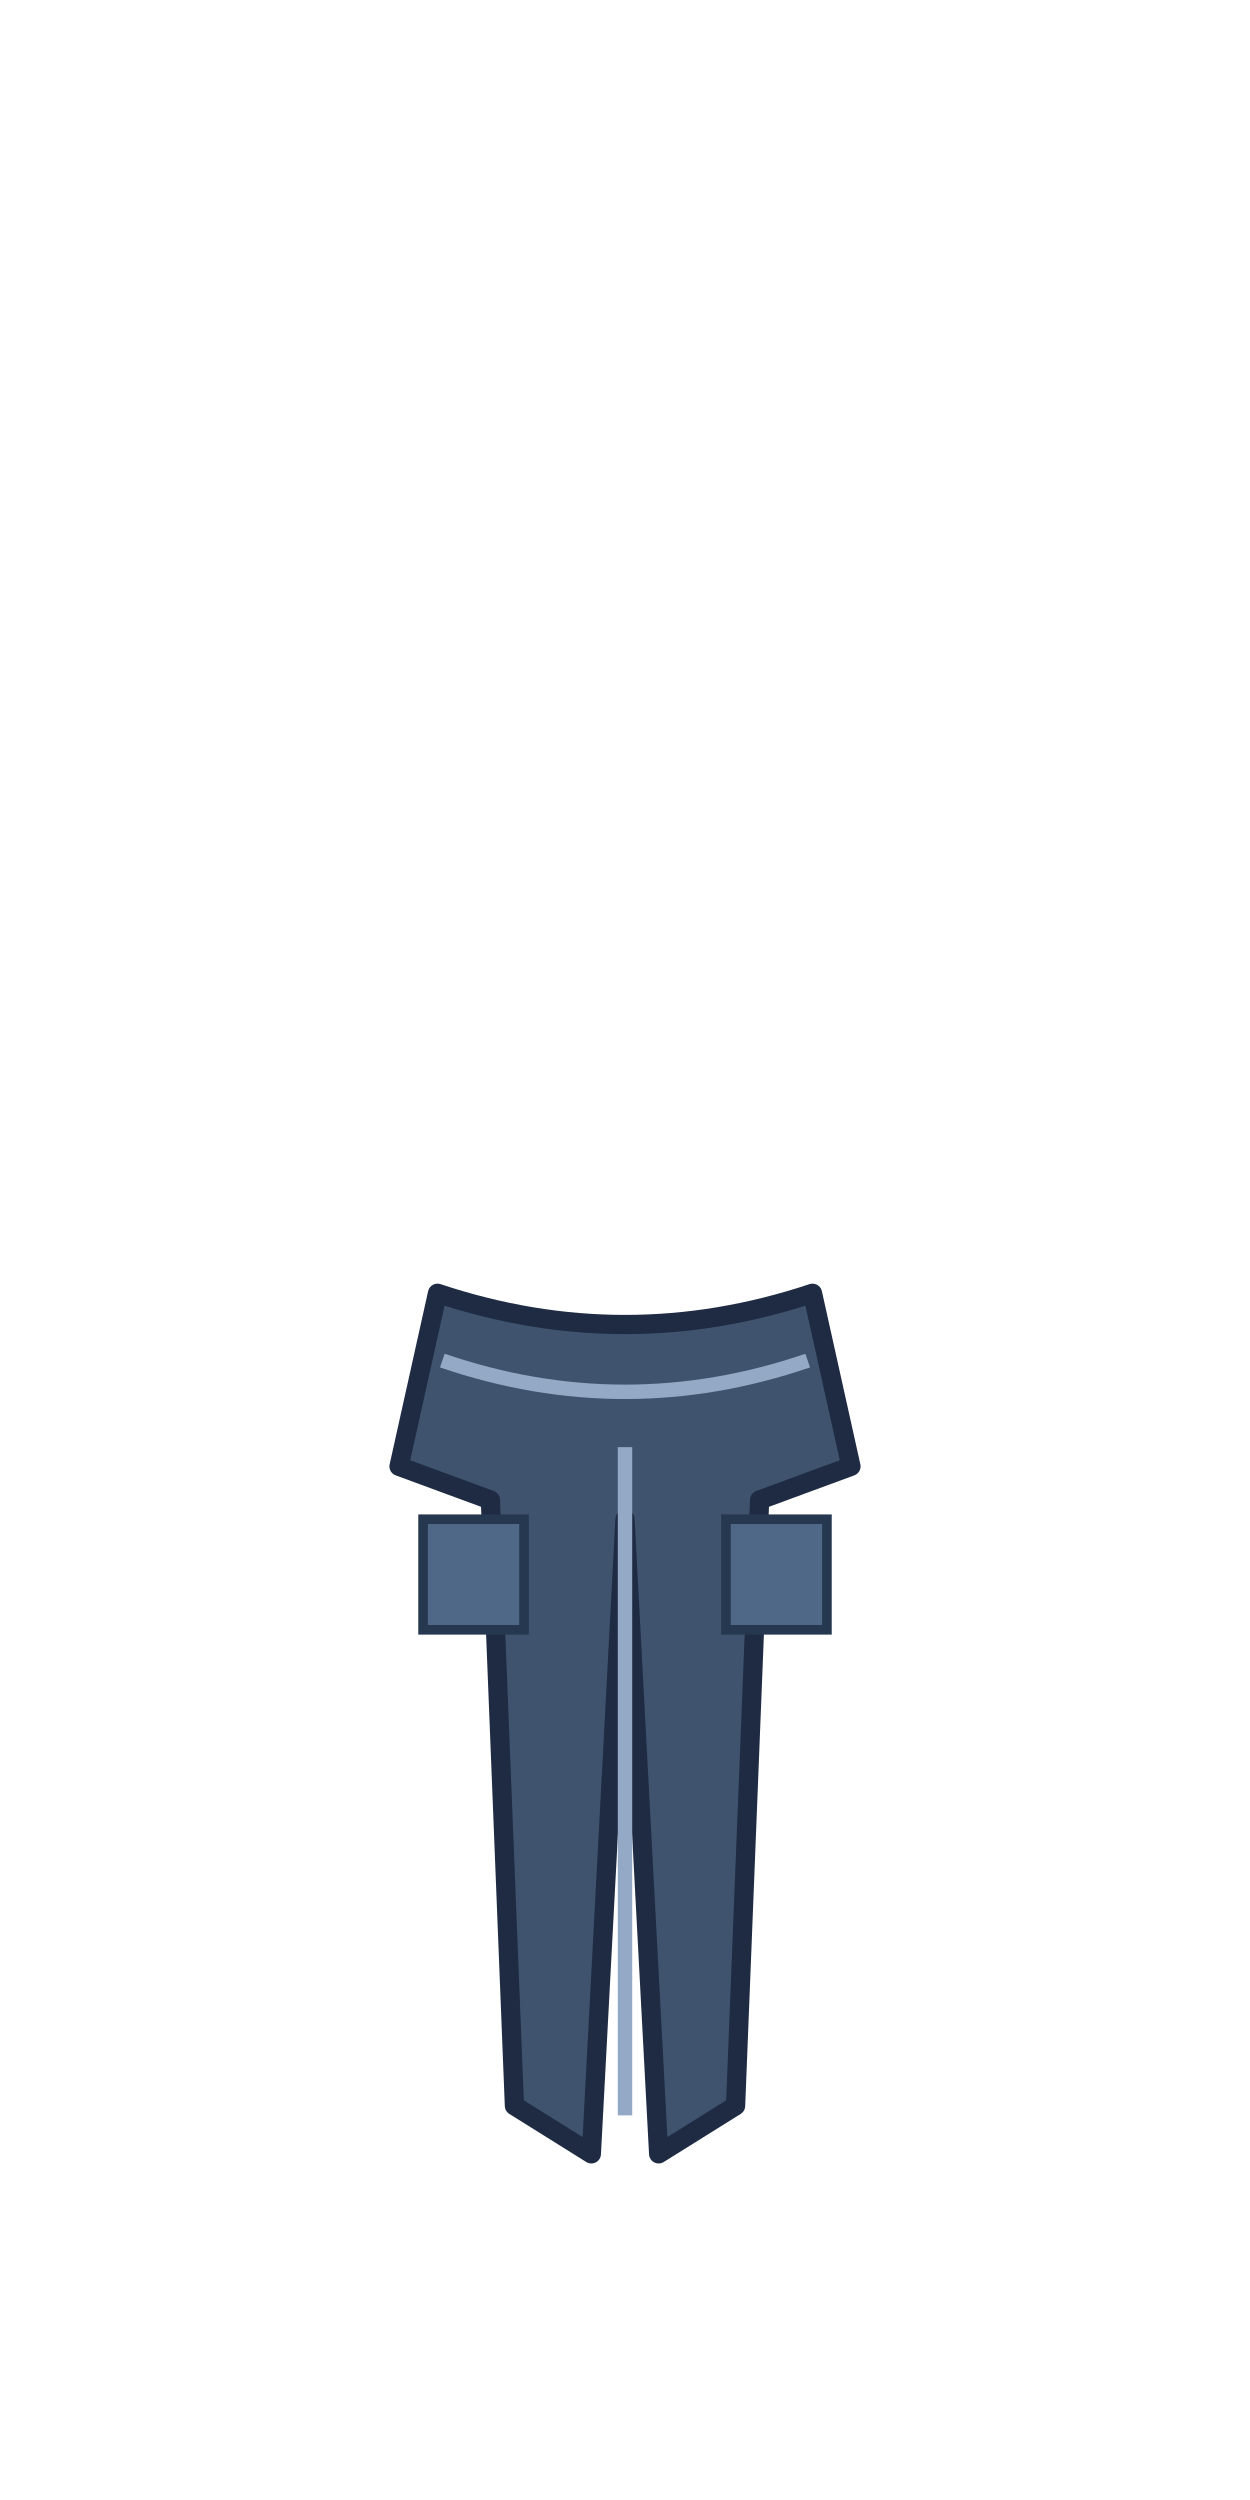
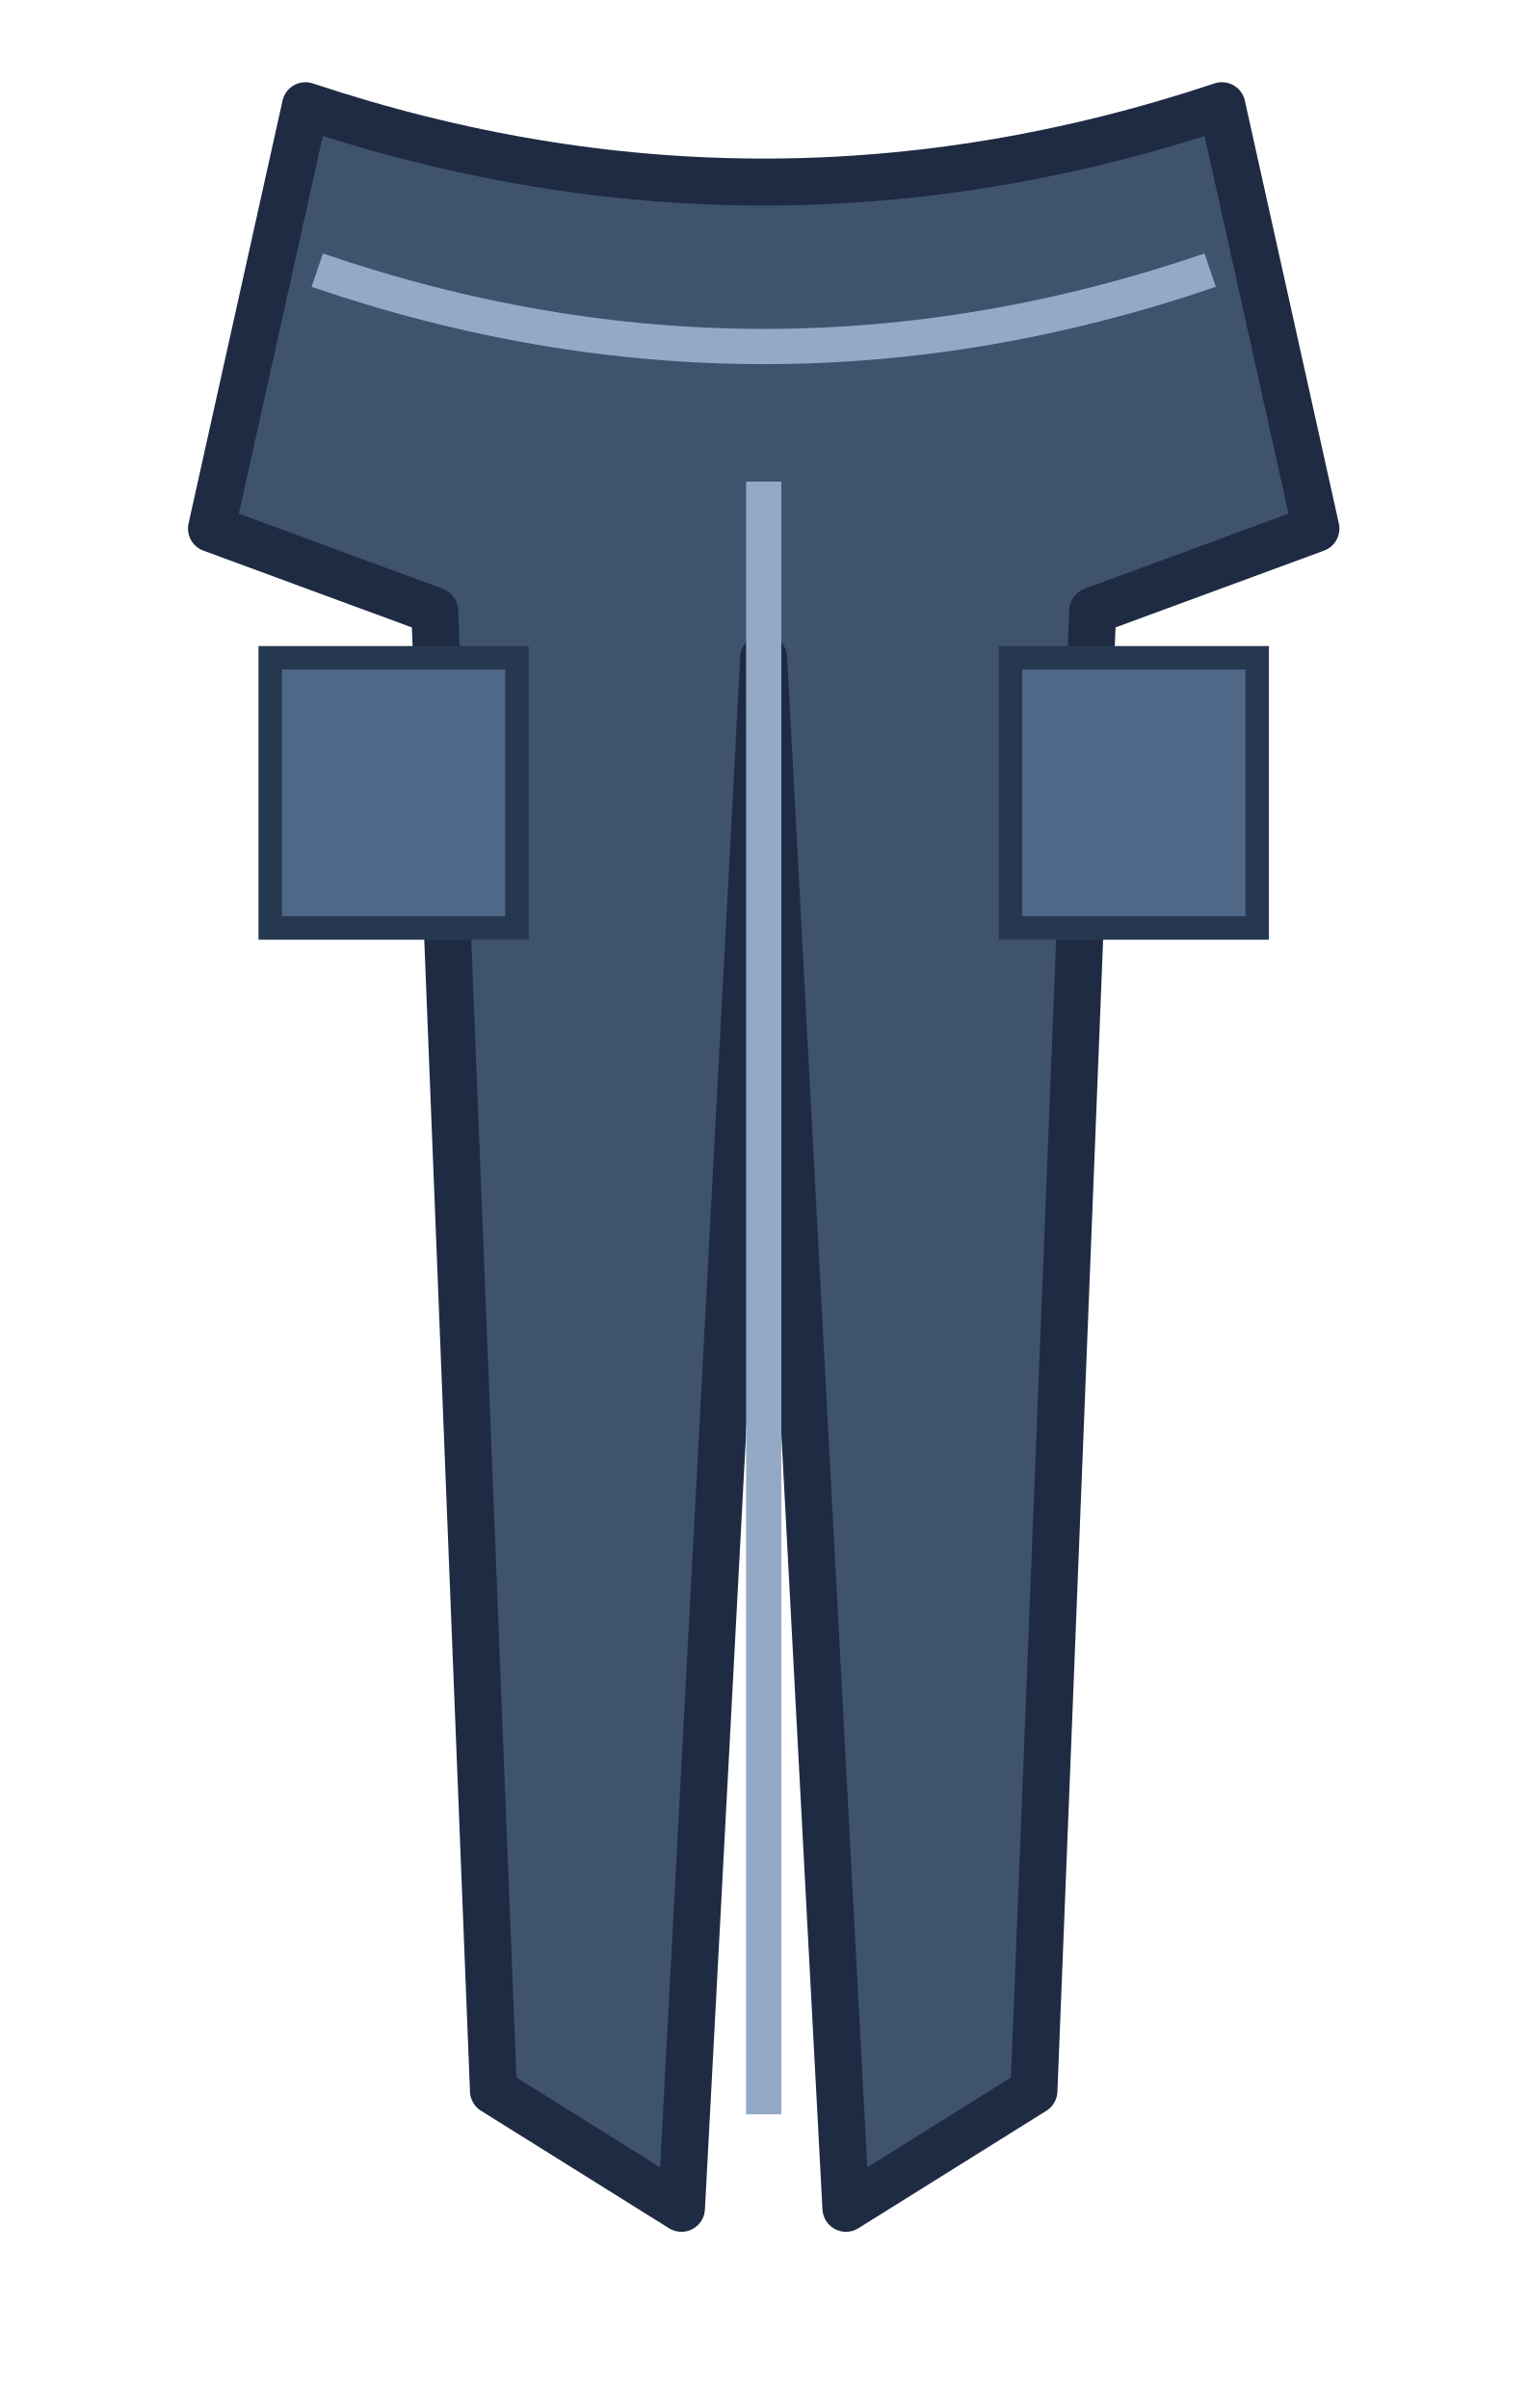
- <svg xmlns="http://www.w3.org/2000/svg" viewBox="0 0 260 520">
+ <svg xmlns="http://www.w3.org/2000/svg" viewBox="65 260 130 205">
  <path d="M91 269 Q130 282 169 269 L177 305 L158 312 L153 438 L137 448 L130 316 L123 448 L107 438 L102 312 L83 305Z" fill="#40536e" stroke="#1e2b43" stroke-width="4" stroke-linejoin="round" />
  <path d="M92 283 Q130 296 168 283 M130 301 L130 440" fill="none" stroke="#94a9c5" stroke-width="3" />
  <path d="M88 316 L109 316 L109 339 L88 339Z M151 316 L172 316 L172 339 L151 339Z" fill="#506888" stroke="#263850" stroke-width="2" />
</svg>
